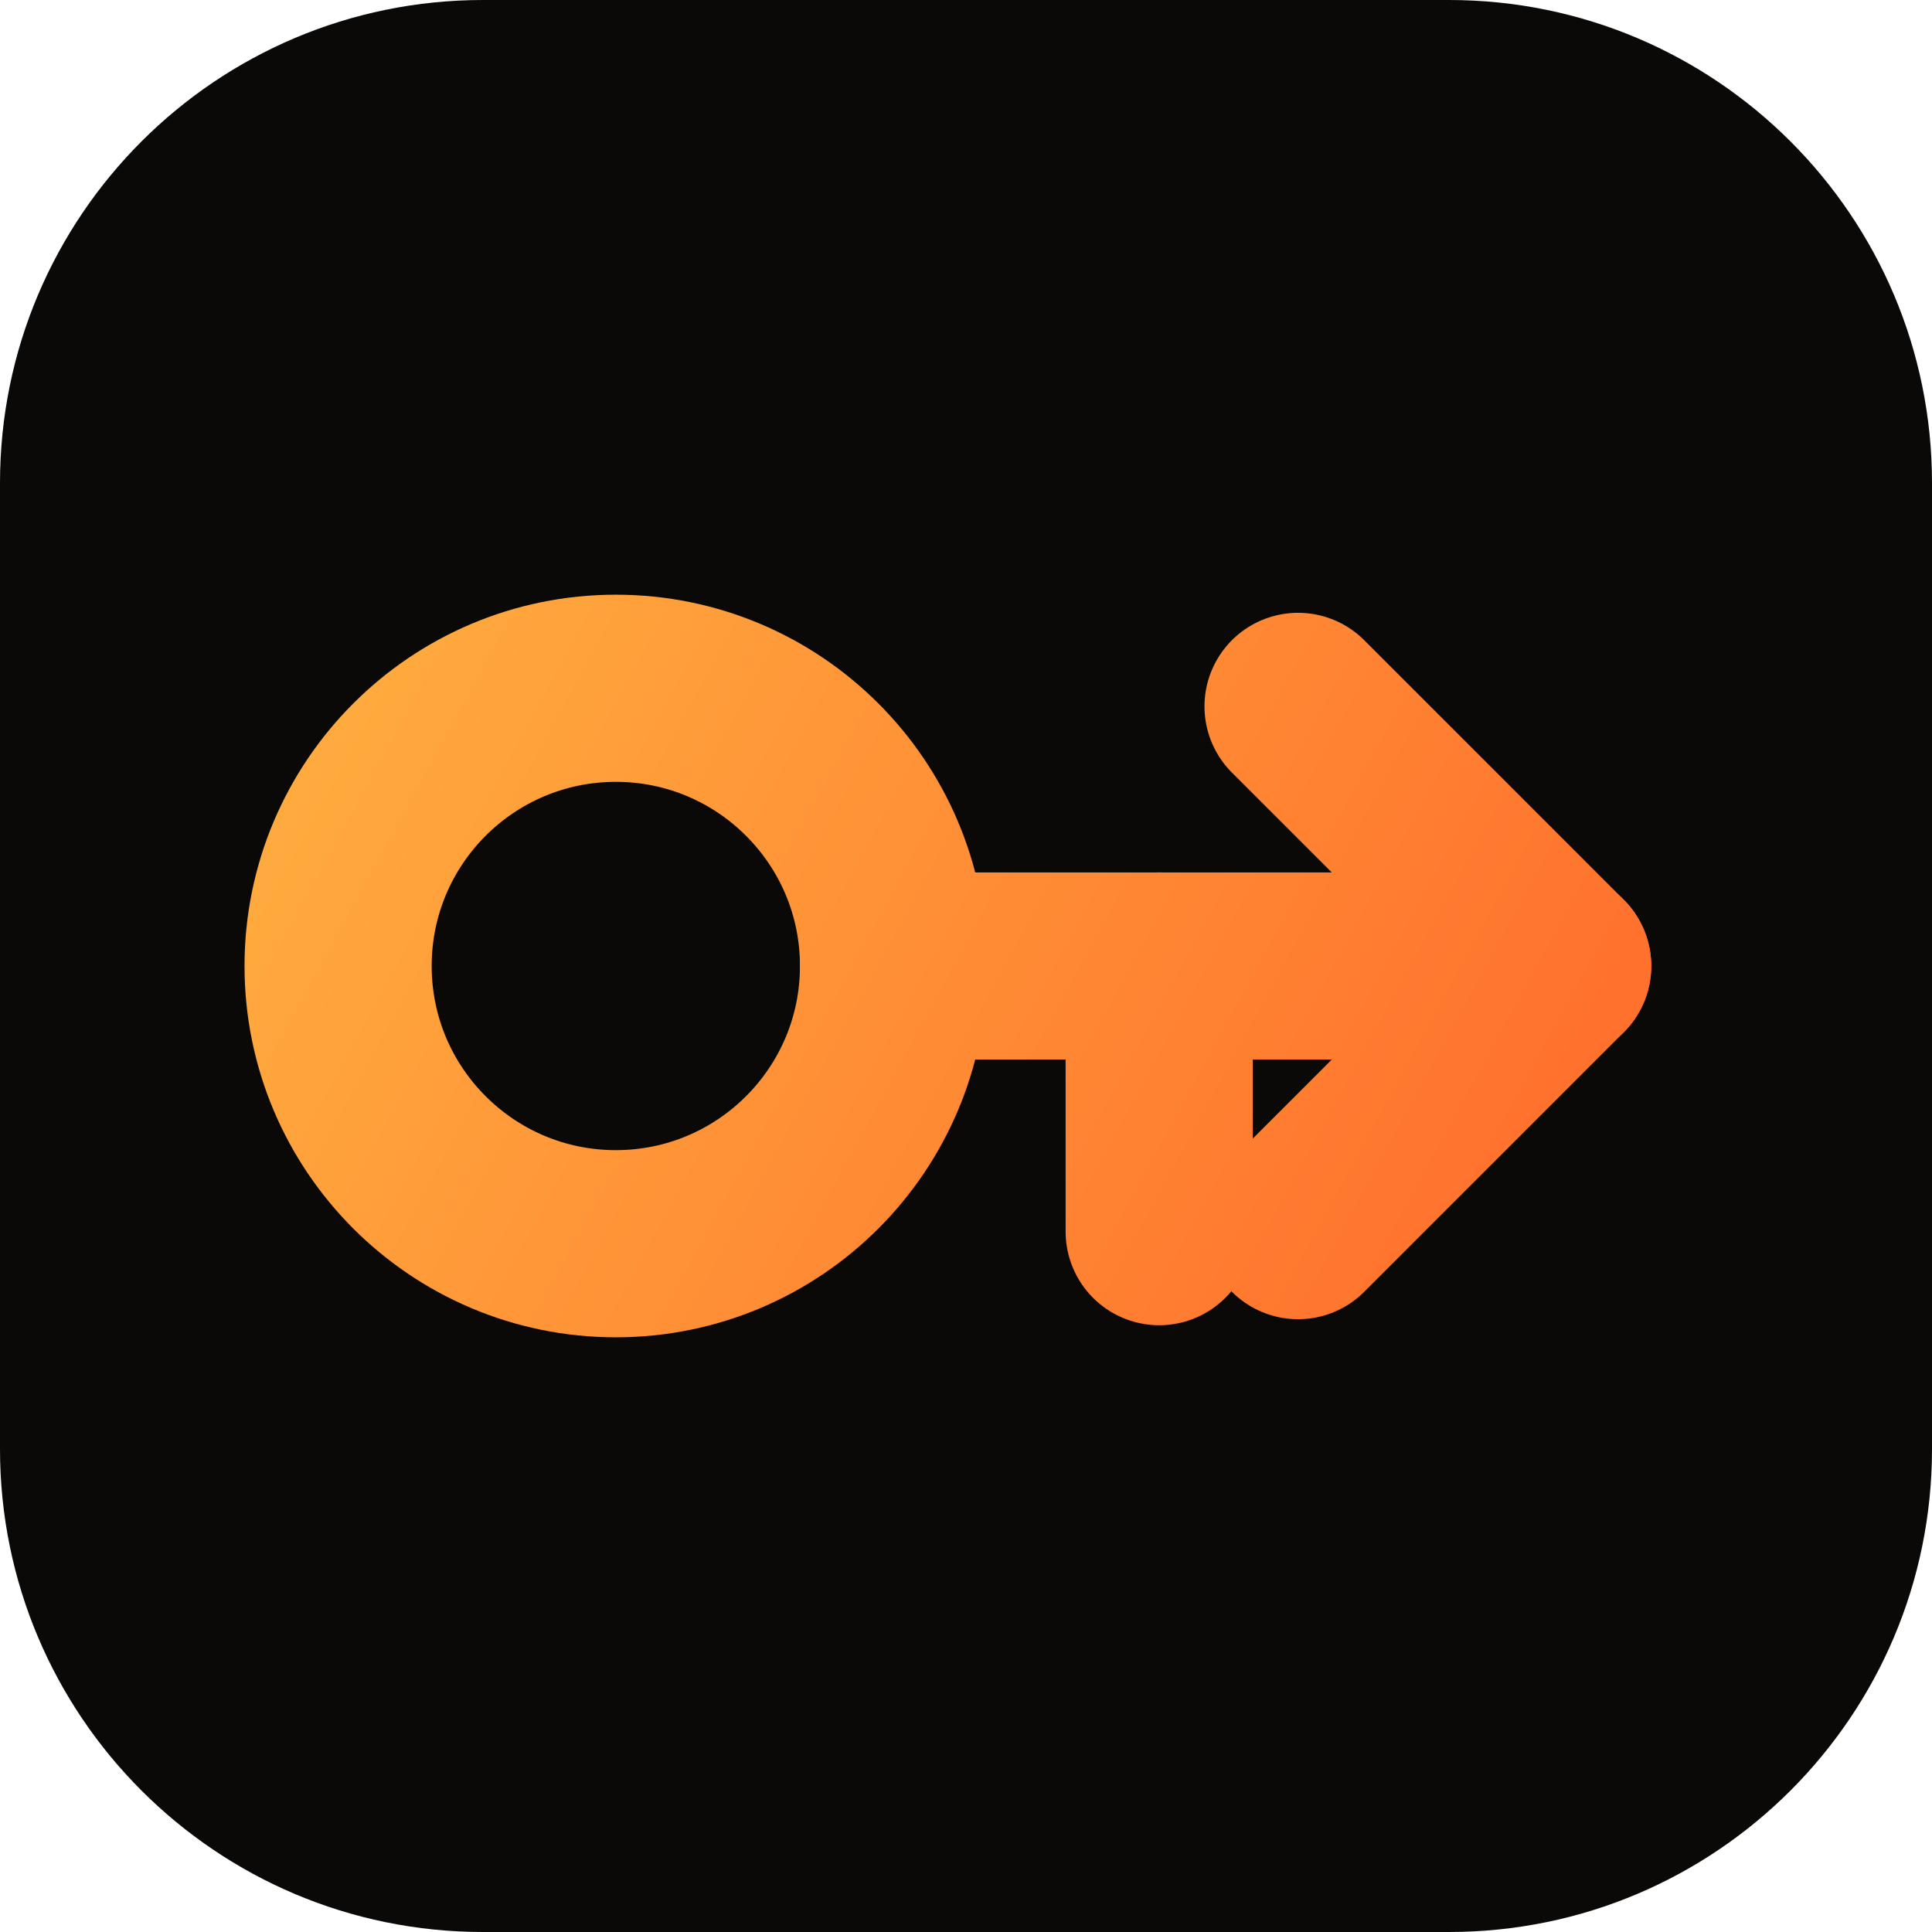
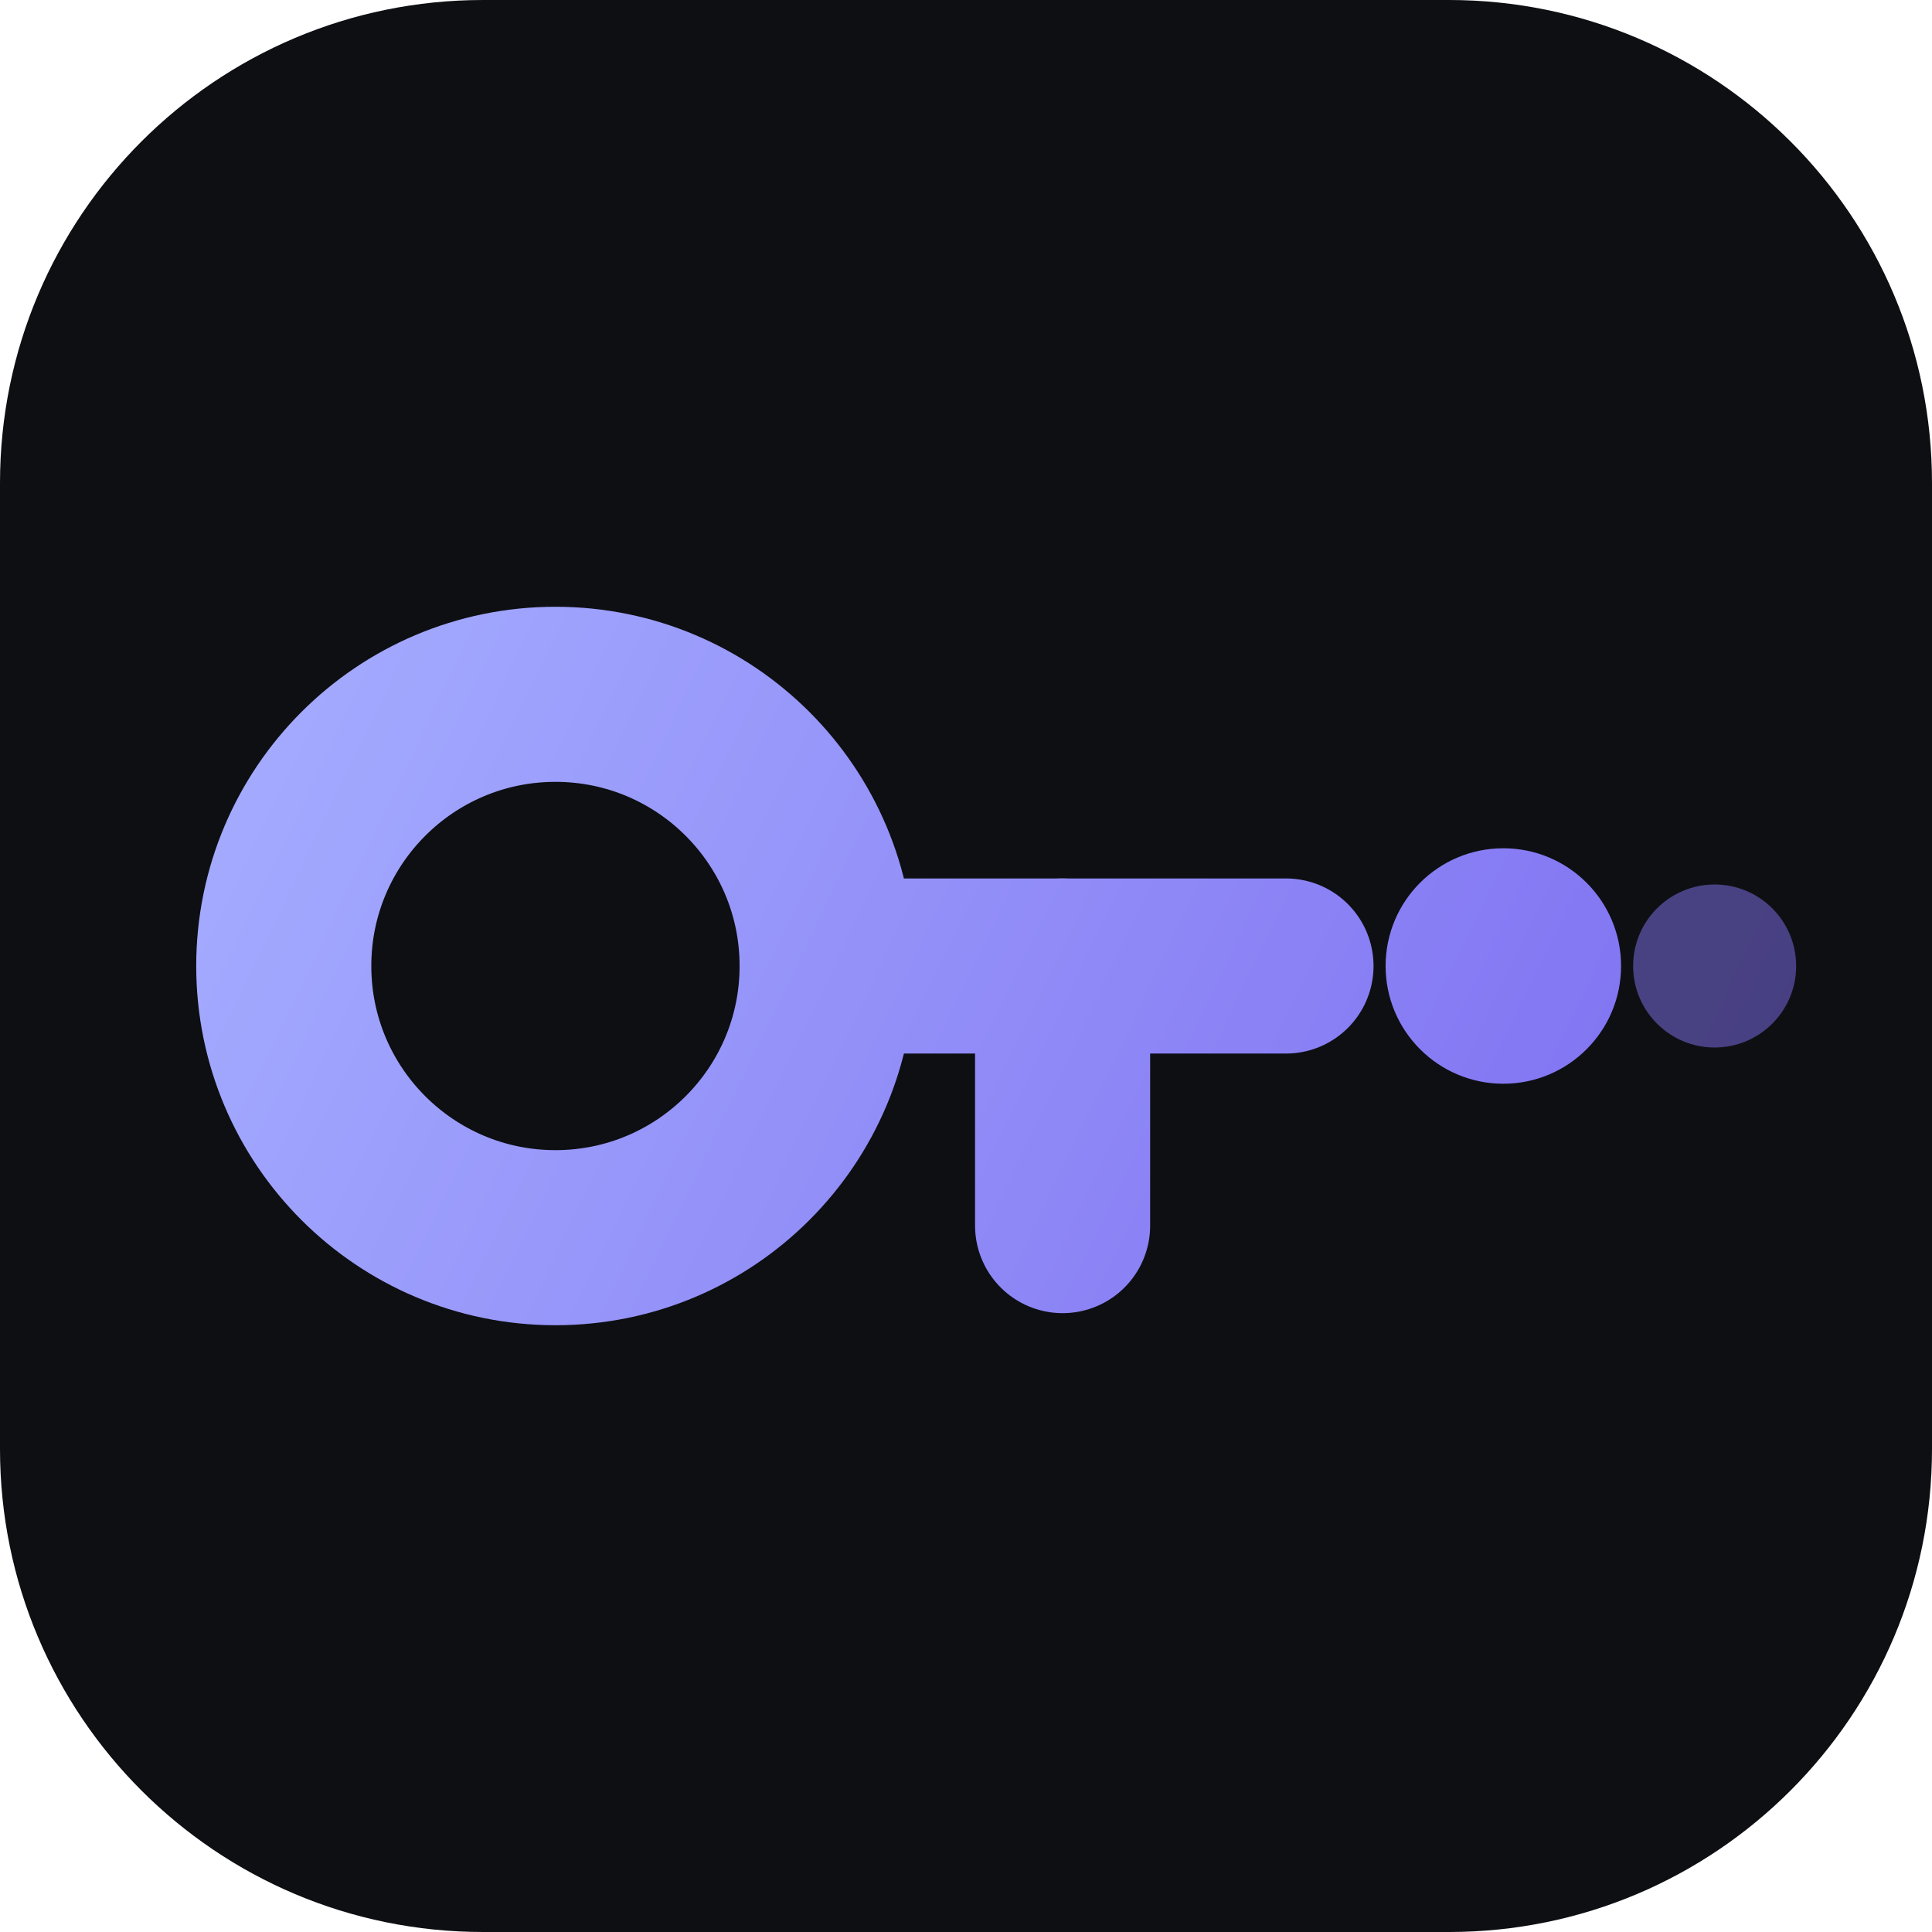
<svg xmlns="http://www.w3.org/2000/svg" viewBox="0 0 32 32">
  <defs>
-     <linearGradient id="ember" gradientUnits="userSpaceOnUse" x1="5" y1="10" x2="27" y2="22">
-       <stop offset="0" stop-color="#ffae3f" />
-       <stop offset="1" stop-color="#ff6a2b" />
+     <linearGradient id="iris" gradientUnits="userSpaceOnUse" x1="4" y1="10" x2="29" y2="22">
+       <stop offset="0" stop-color="#a5adff" />
+       <stop offset="1" stop-color="#7d6cf0" />
    </linearGradient>
  </defs>
-   <rect width="32" height="32" rx="8" fill="#0a0908" />
-   <g fill="none" stroke="url(#ember)" stroke-width="3.1" stroke-linecap="round" stroke-linejoin="round">
-     <circle cx="10.2" cy="16" r="4.6" />
-     <path d="M14.8 16h11" />
-     <path d="M25.8 16l-4.3-4.3M25.8 16l-4.3 4.3" />
-     <path d="M19.2 16v4.4" />
+   <rect width="32" height="32" rx="8" fill="#0e0f13" />
+   <g fill="none" stroke="url(#iris)" stroke-width="2.9" stroke-linecap="round" stroke-linejoin="round">
+     <circle cx="9.2" cy="16" r="4.5" />
+     <path d="M13.7 16h7.6" />
+     <path d="M17.6 16v4.3" />
+   </g>
+   <g fill="url(#iris)">
+     <circle cx="24.9" cy="16" r="1.95" />
+     <circle cx="28.4" cy="16" r="1.35" opacity=".5" />
  </g>
</svg>
